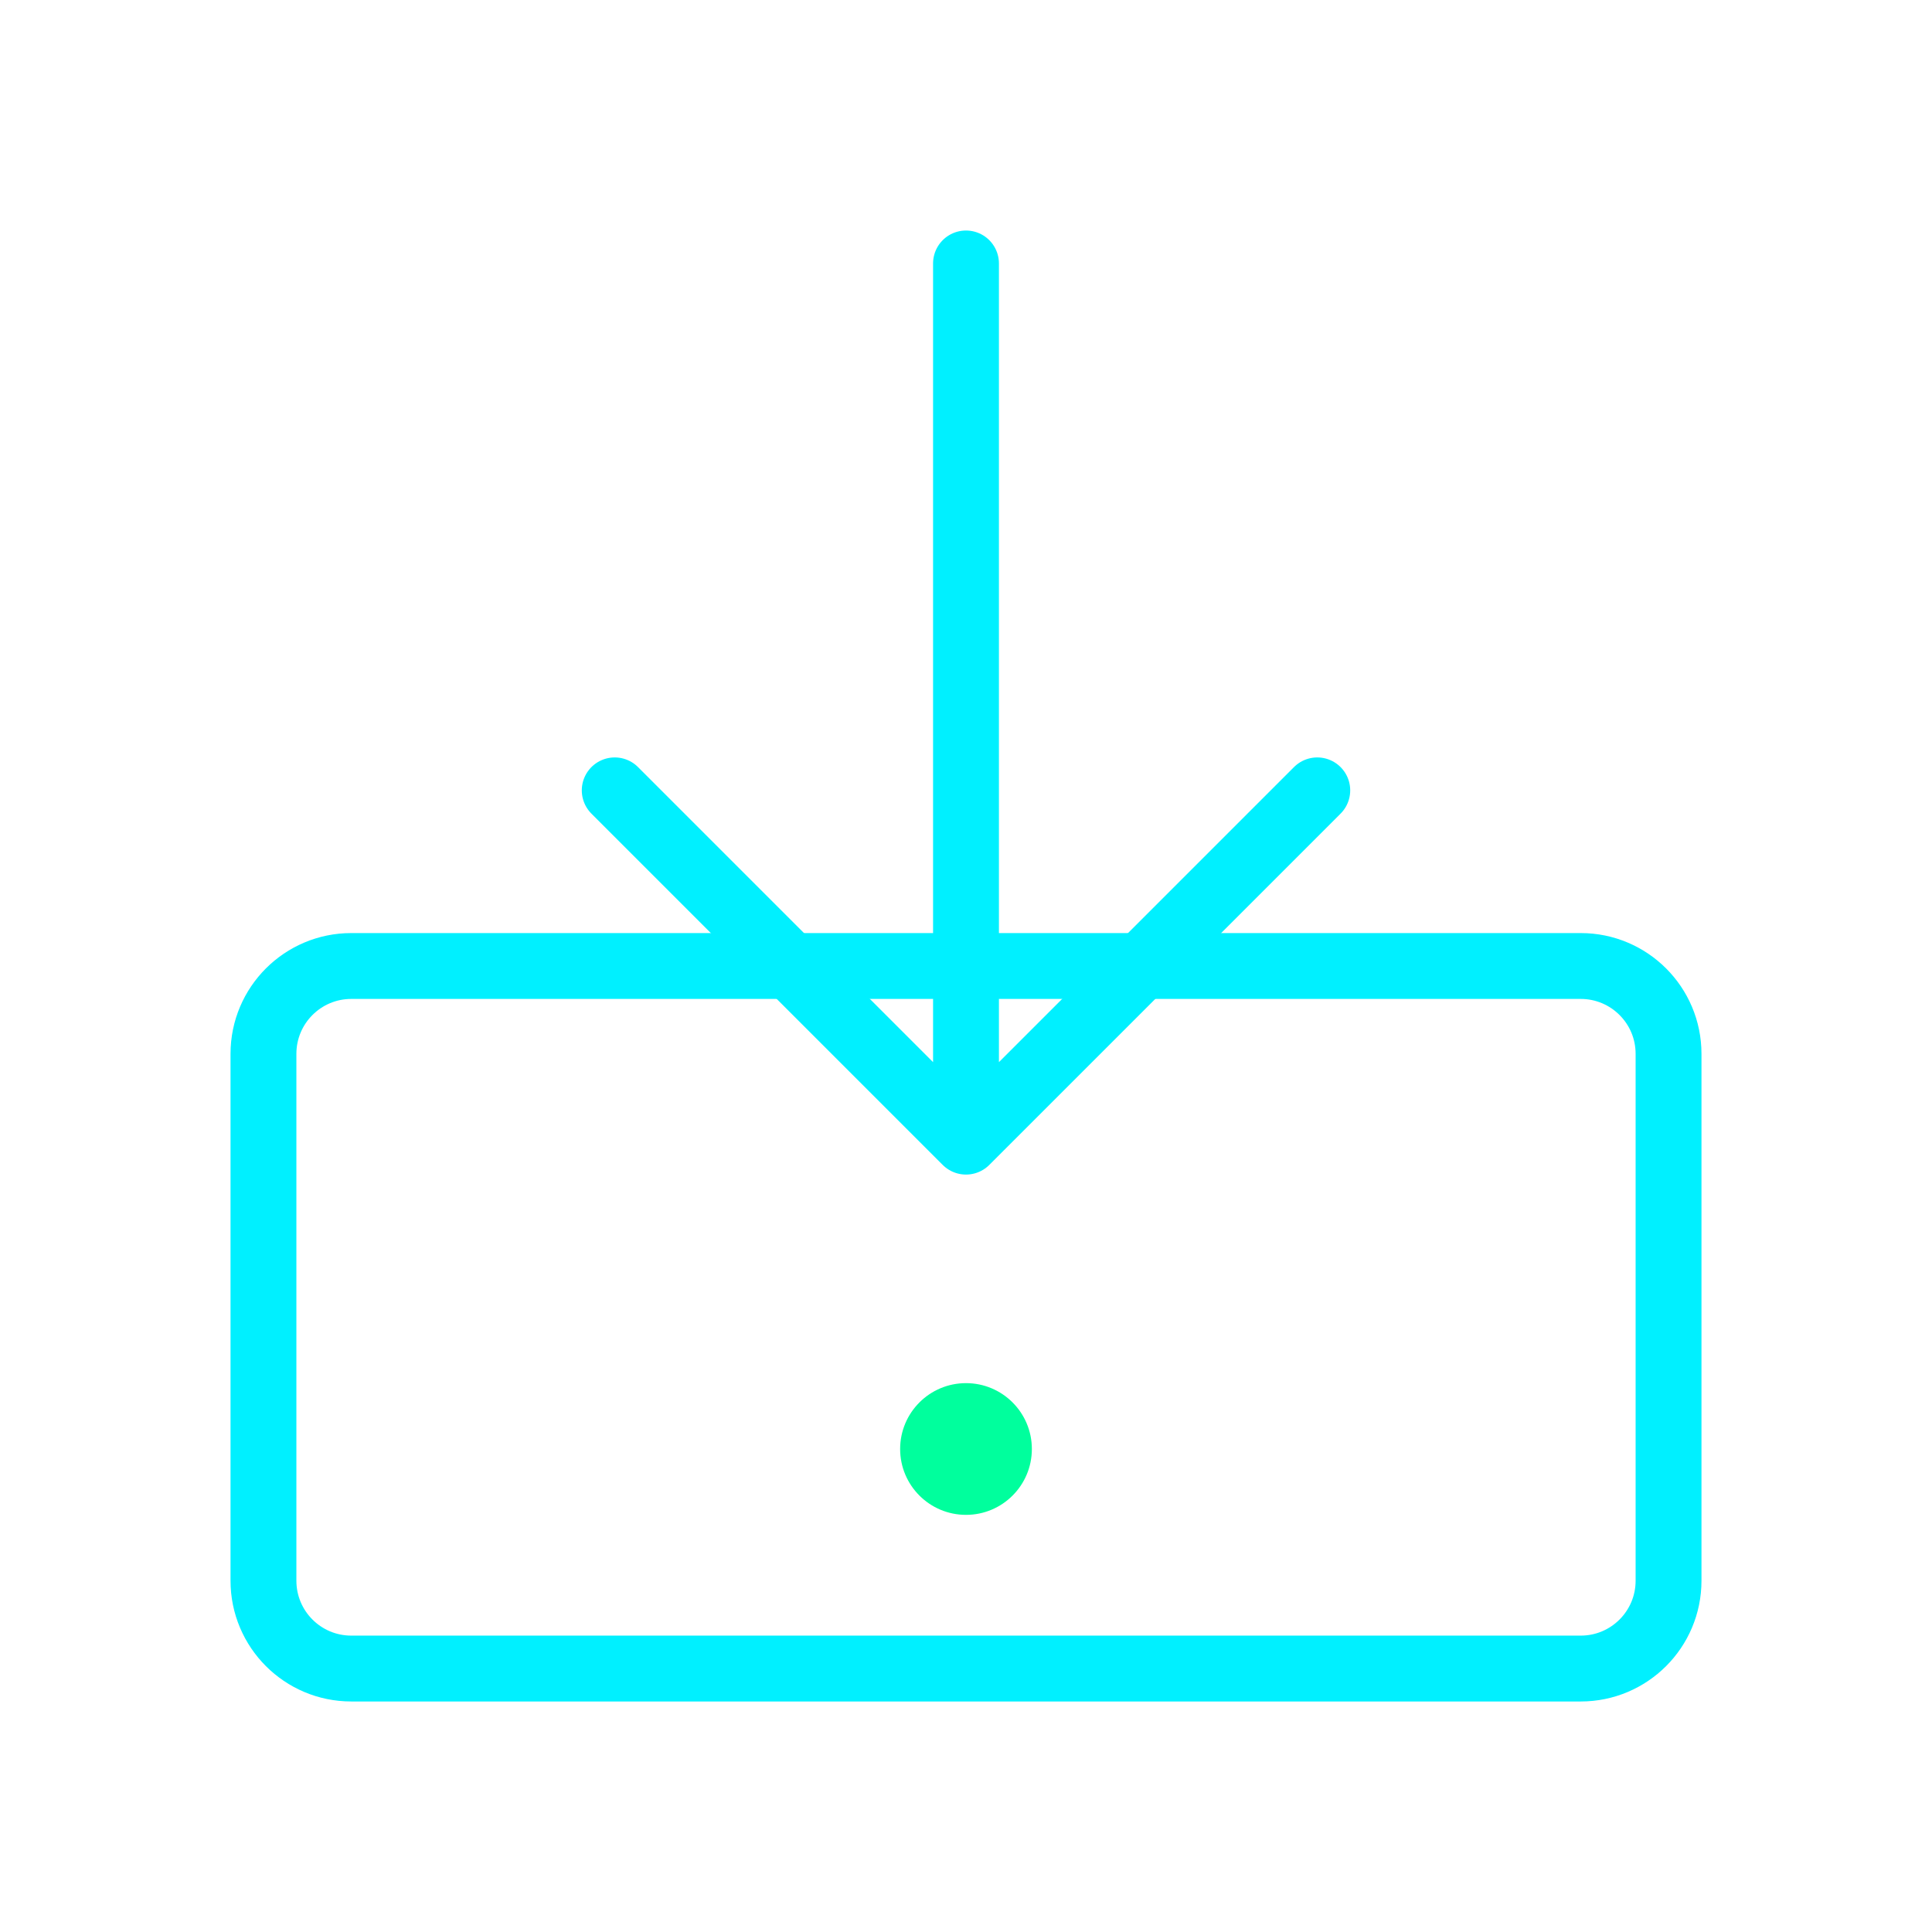
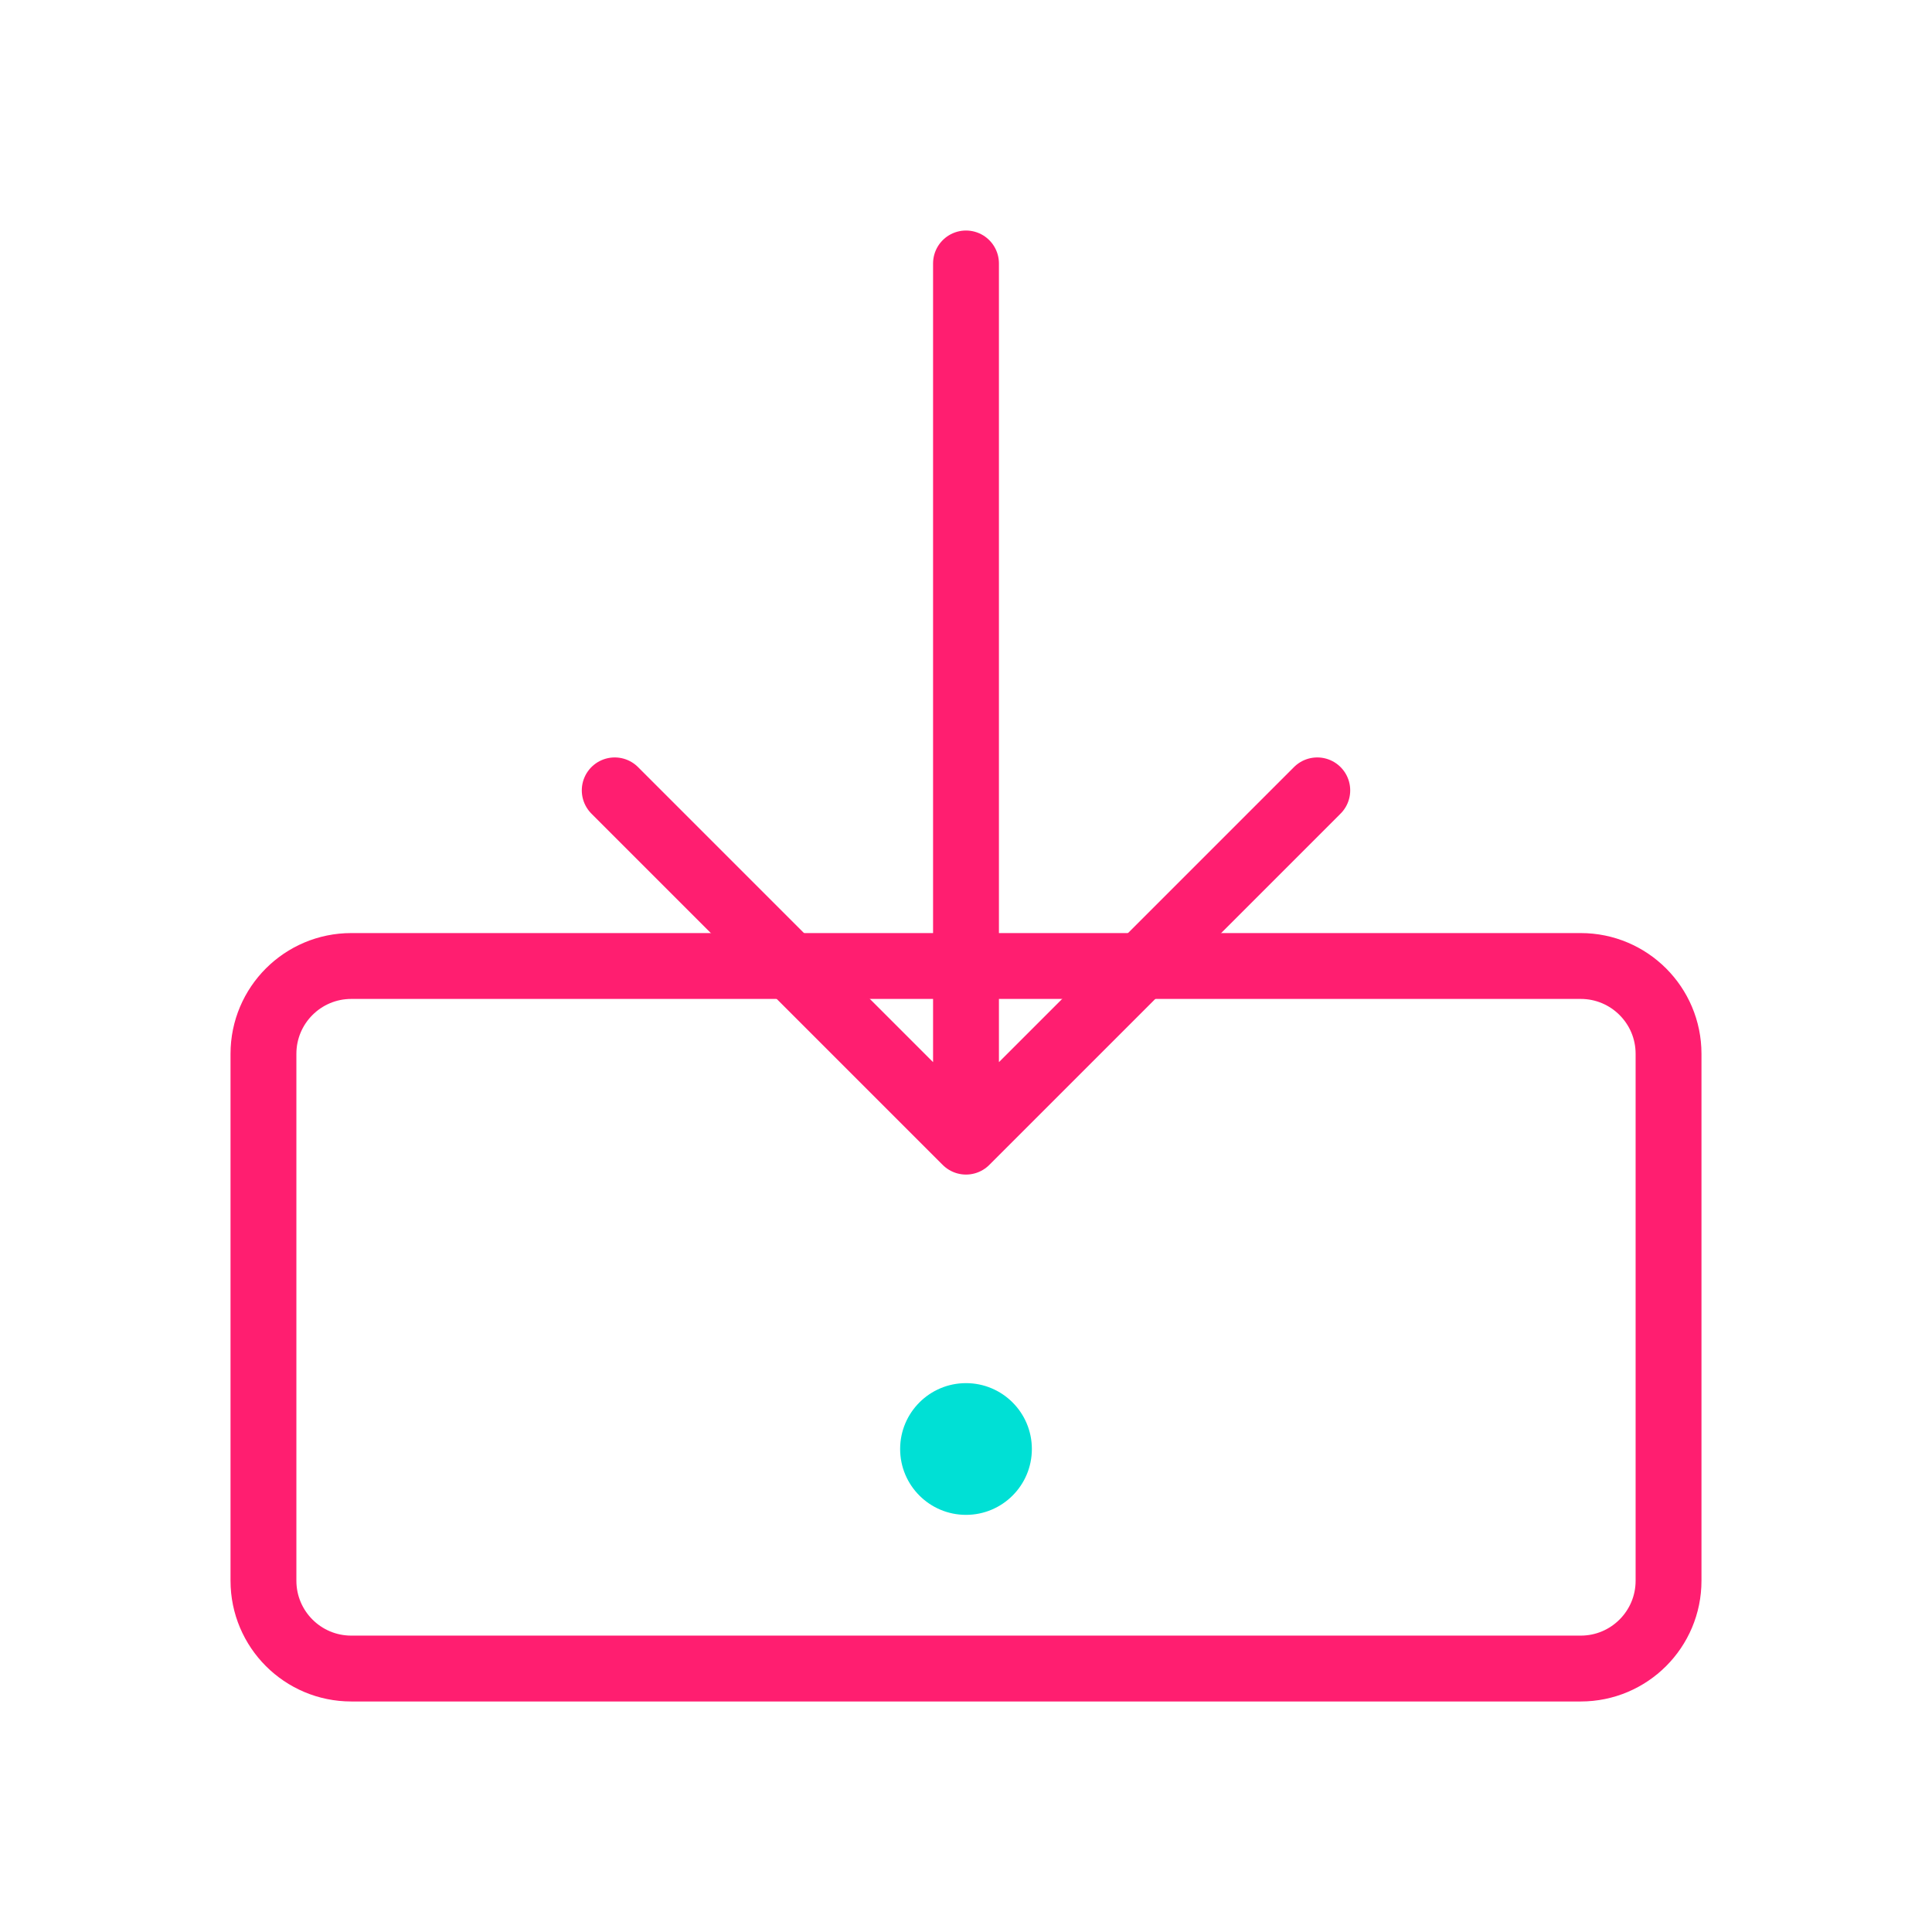
<svg xmlns="http://www.w3.org/2000/svg" viewBox="0 0 44 44" width="44" height="44" role="img" aria-label="Install">
-   <rect x="6" y="22" width="32" height="16" rx="2" fill="none" stroke="#00F0FF" stroke-width="1.5" />
-   <path d="M 22 6 L 22 26 M 14 18 L 22 26 L 30 18" fill="none" stroke="#00F0FF" stroke-width="1.5" stroke-linecap="round" stroke-linejoin="round" />
-   <circle cx="22" cy="33" r="1.5" fill="#00FF9D" />
+   <rect x="6" y="22" width="32" height="16" rx="2" fill="none" stroke="#FF1E70" stroke-width="1.5" />
+   <path d="M 22 6 L 22 26 M 14 18 L 22 26 L 30 18" fill="none" stroke="#FF1E70" stroke-width="1.5" stroke-linecap="round" stroke-linejoin="round" />
+   <circle cx="22" cy="33" r="1.5" fill="#00E0D5" />
</svg>
